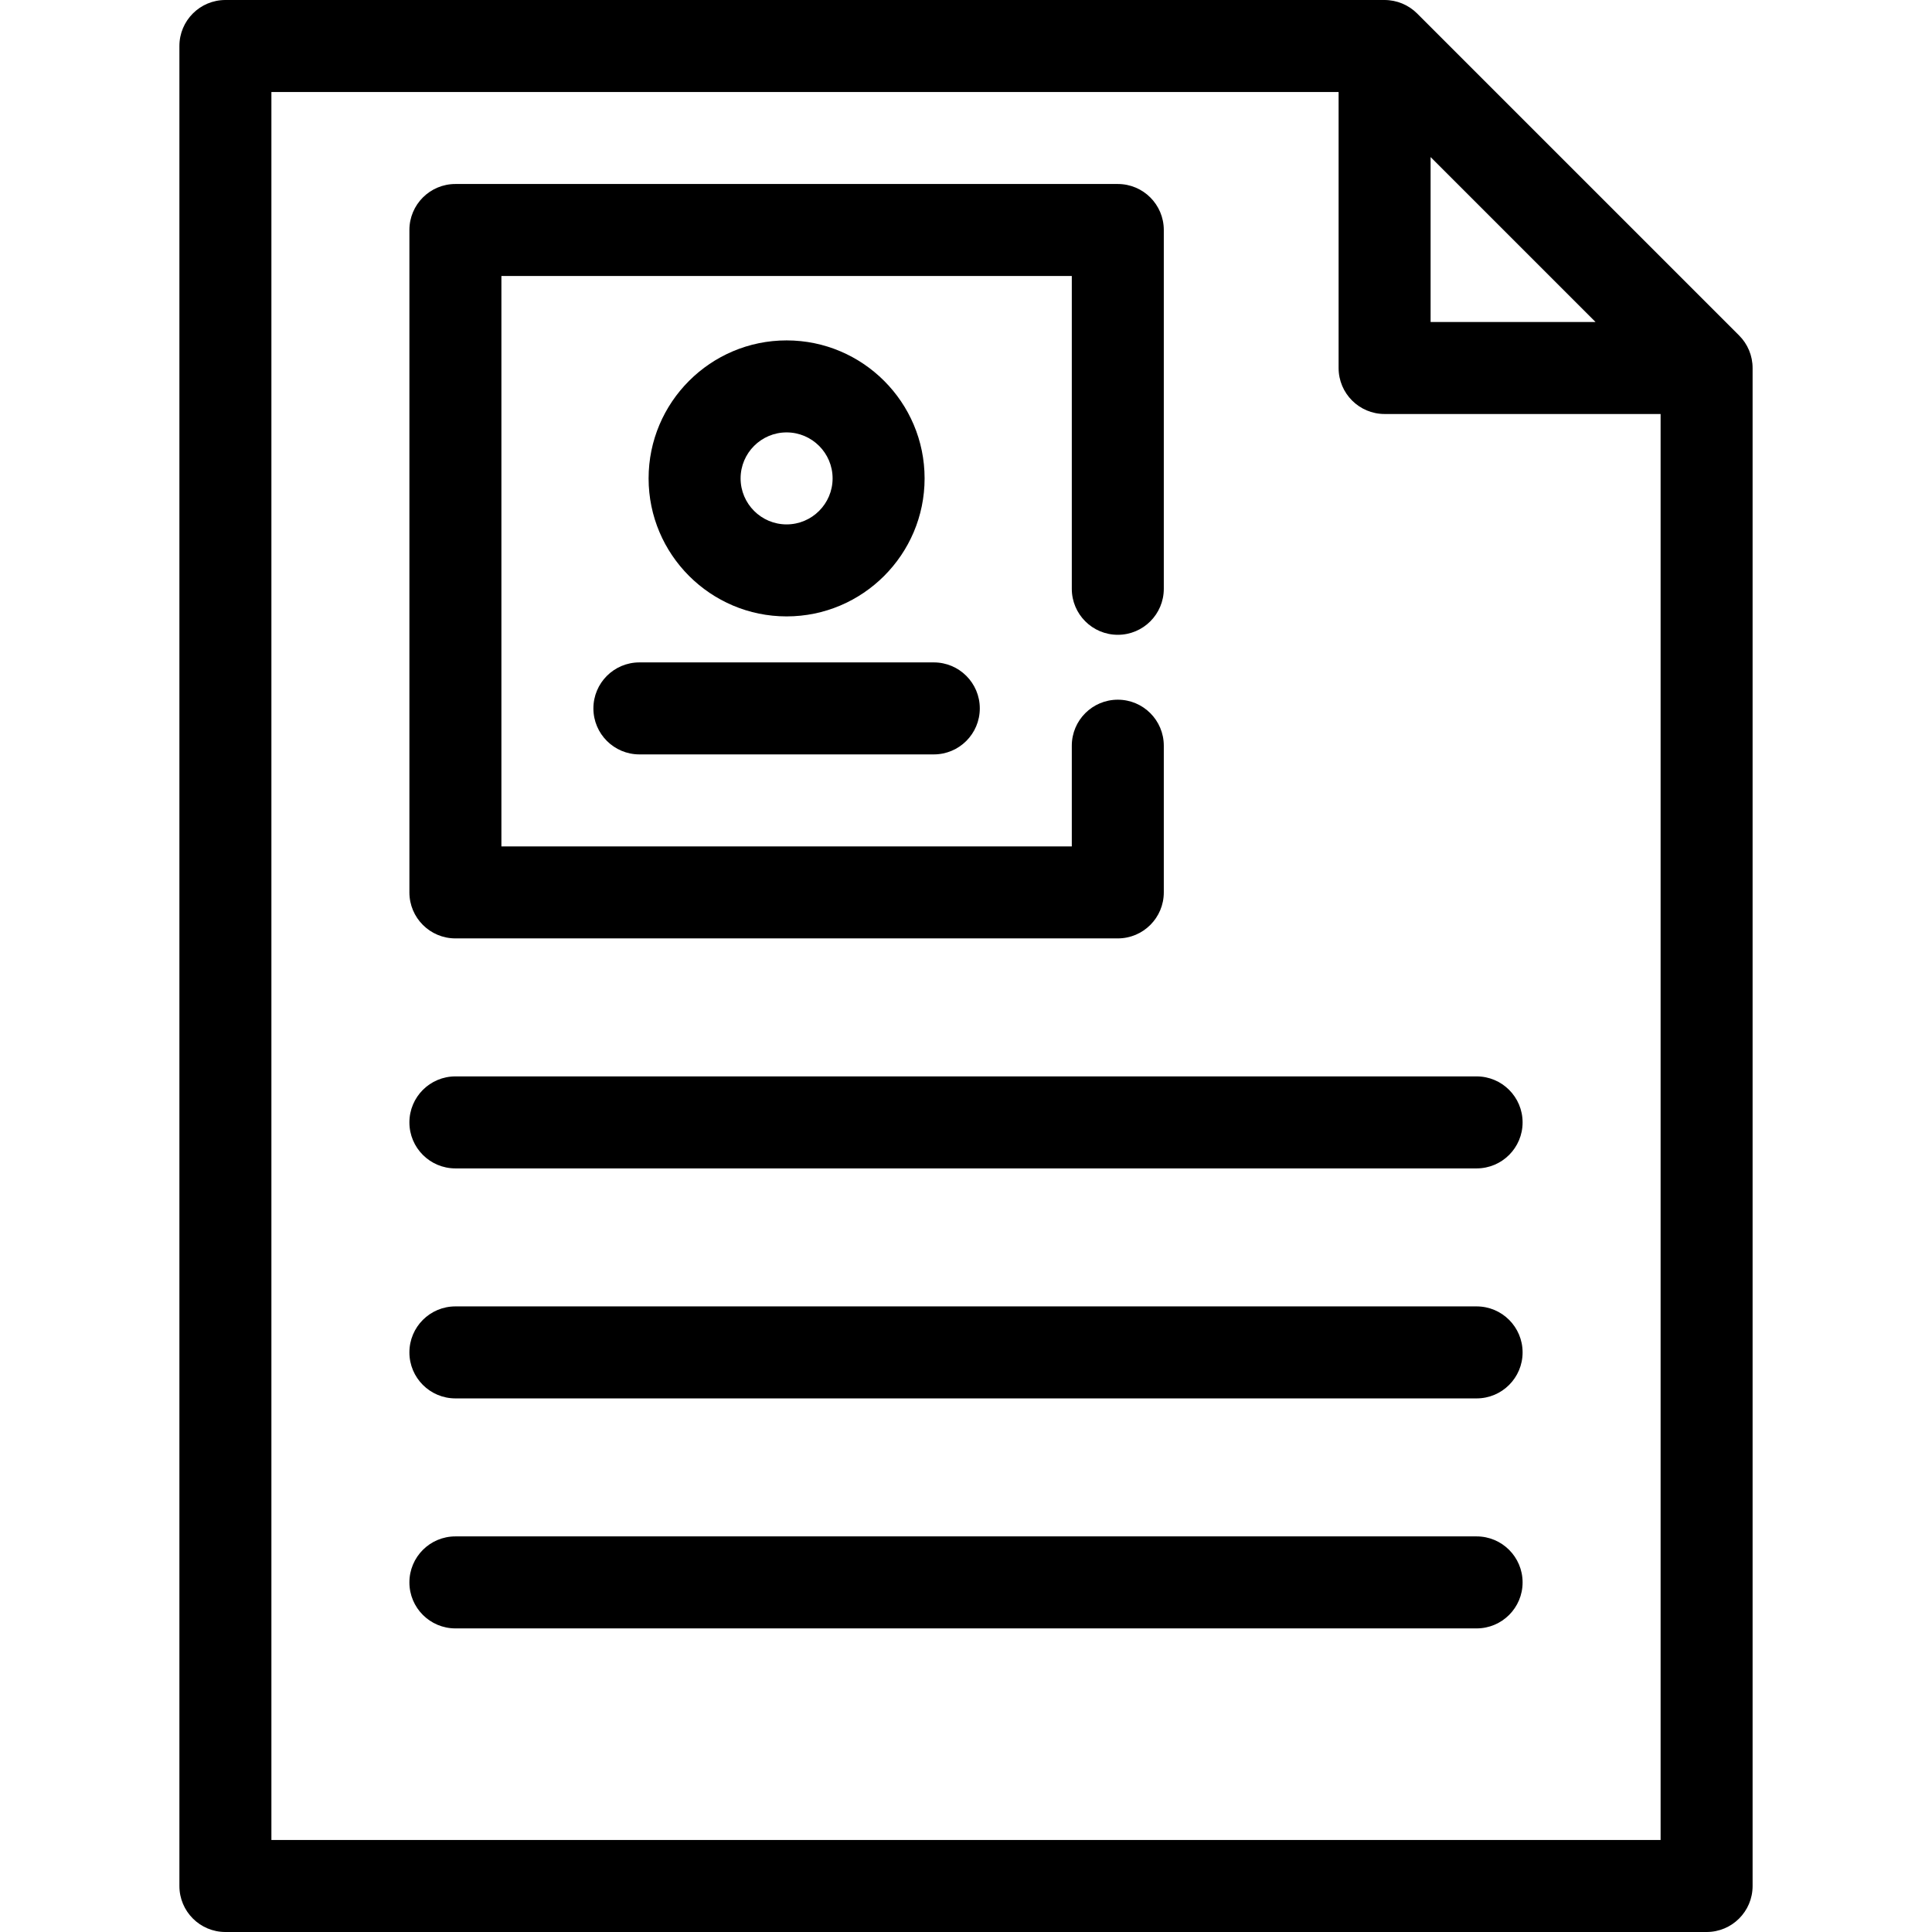
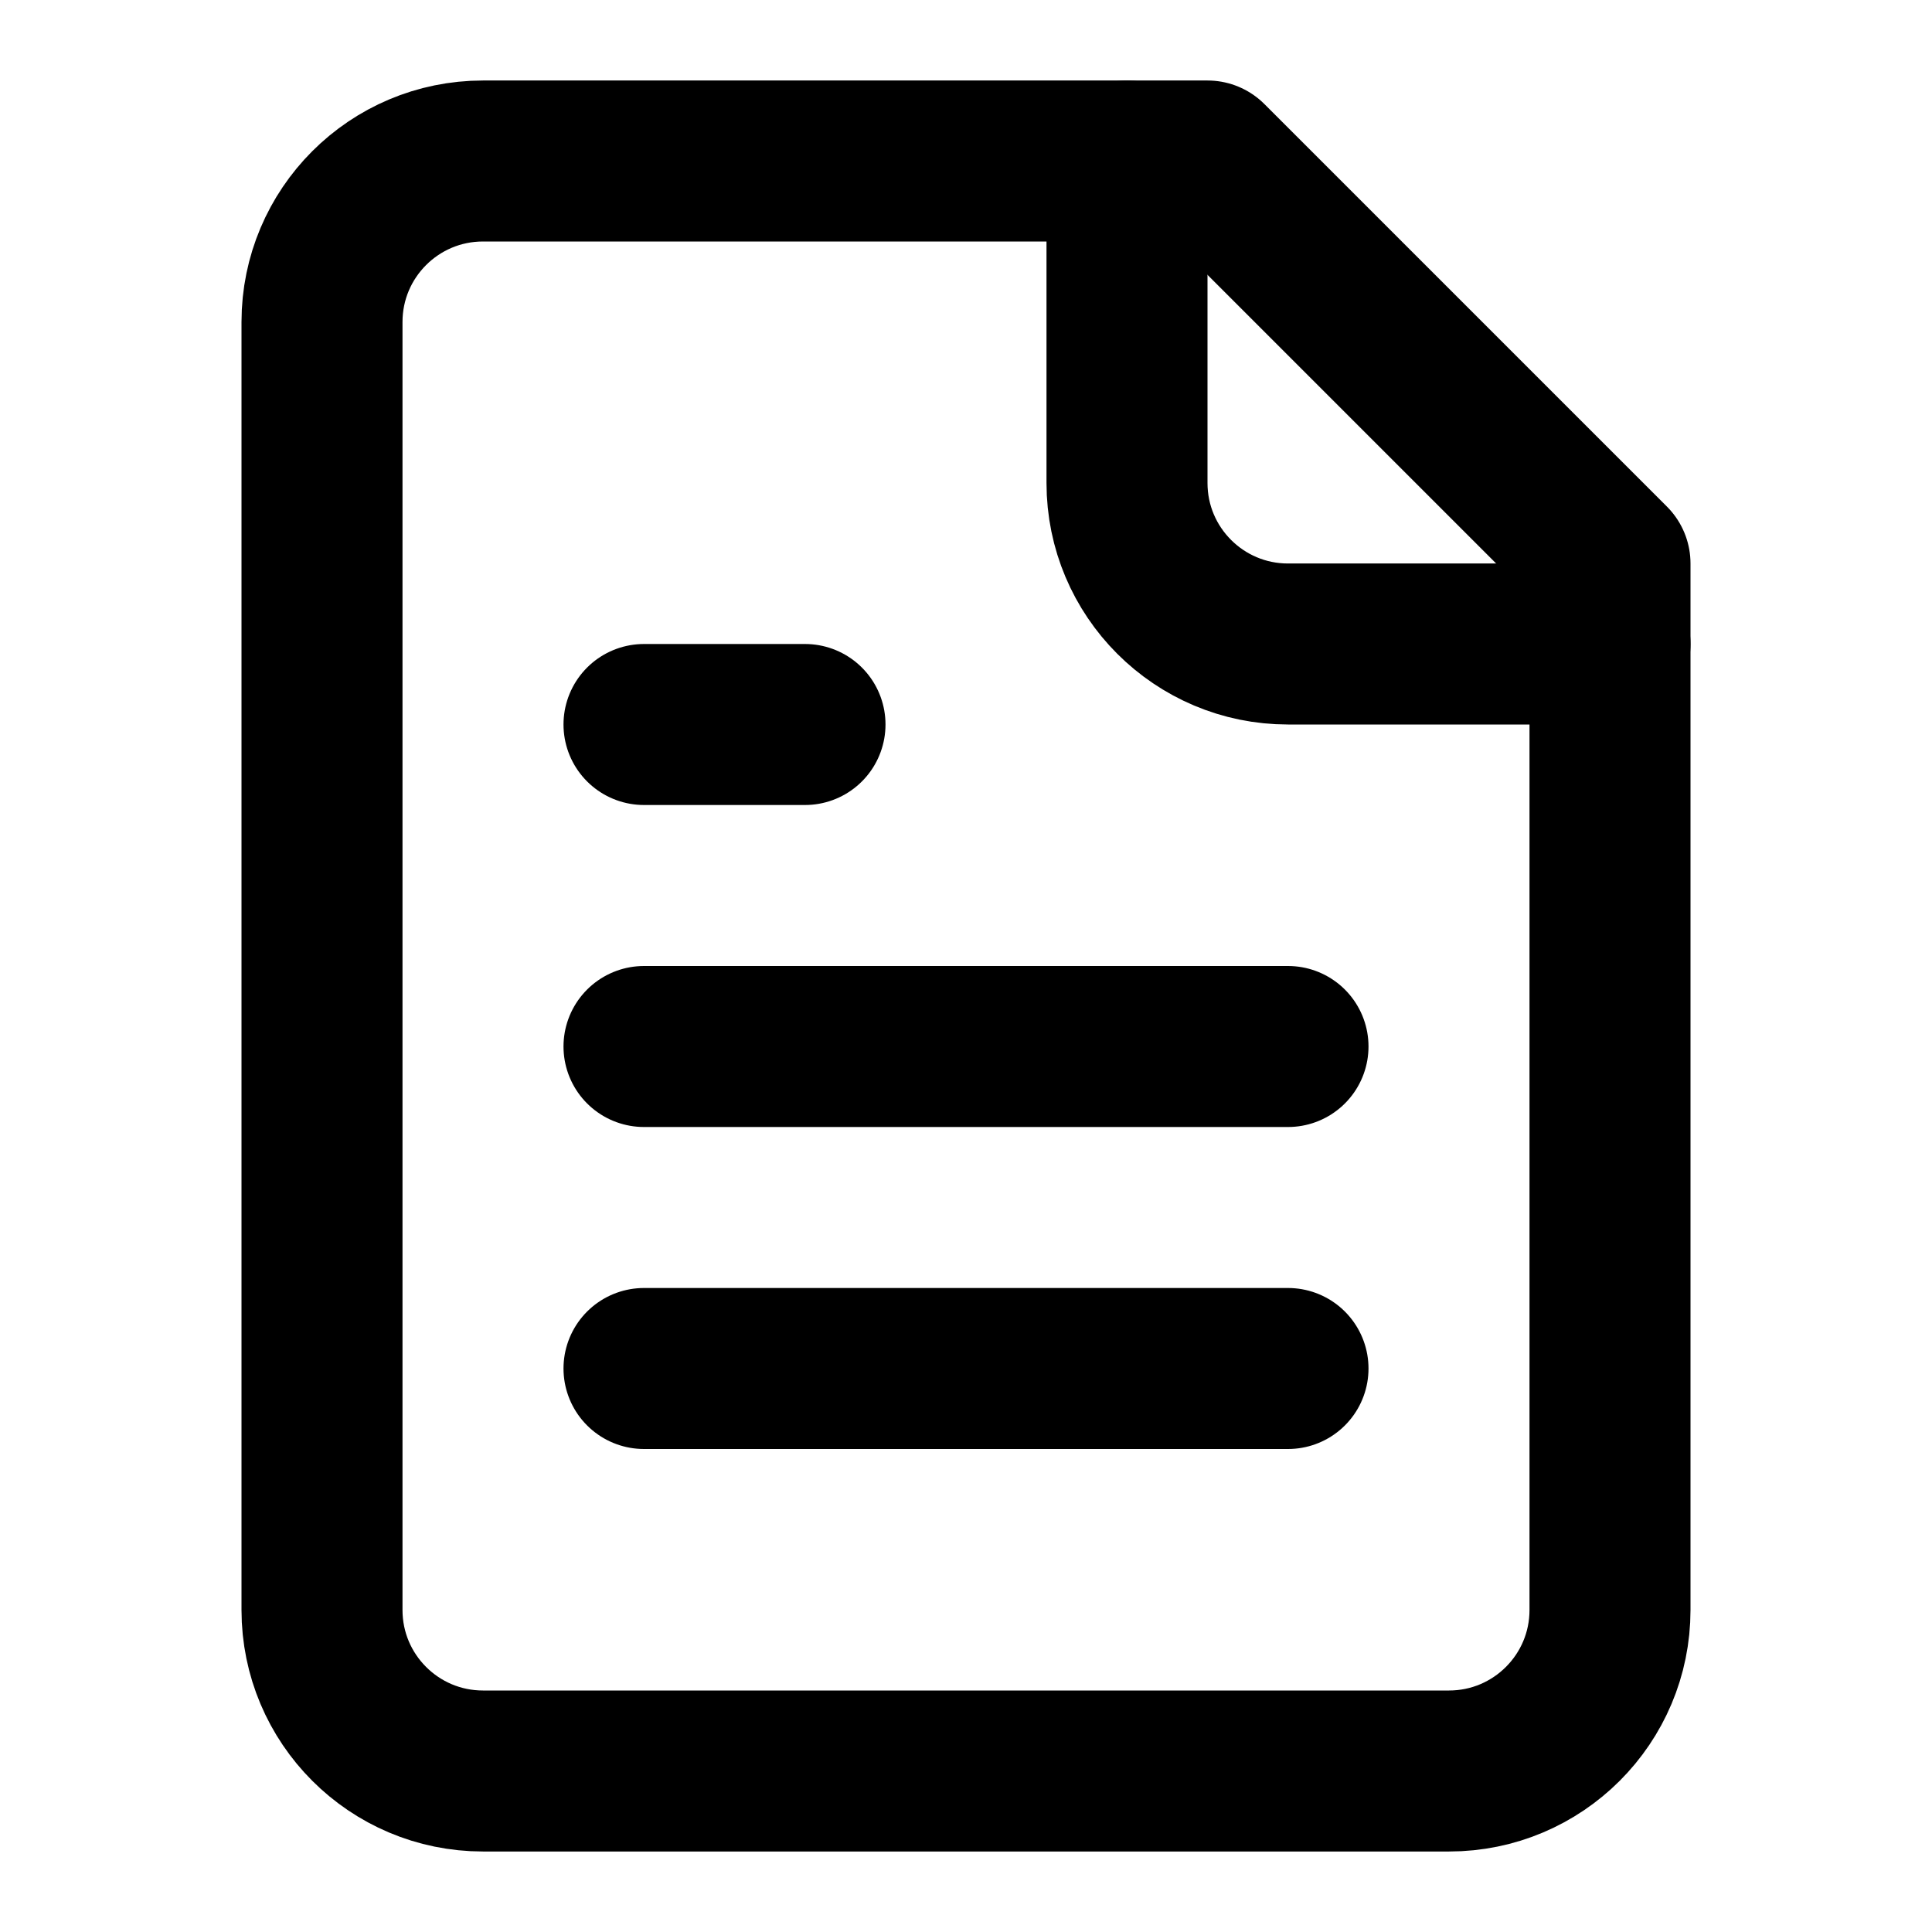
- <svg xmlns="http://www.w3.org/2000/svg" height="64px" width="64px" viewBox="0 0 420 420">
-   <path d="M380.95,79.002c-0.024-0.243-0.066-0.481-0.107-0.719c-0.015-0.083-0.022-0.168-0.038-0.251 c-0.057-0.287-0.131-0.568-0.213-0.846c-0.01-0.033-0.016-0.067-0.025-0.099c-0.086-0.282-0.188-0.558-0.297-0.829 c-0.012-0.03-0.021-0.061-0.033-0.09c-0.106-0.256-0.227-0.504-0.354-0.748c-0.023-0.045-0.042-0.093-0.066-0.138 c-0.118-0.219-0.249-0.429-0.382-0.638c-0.043-0.067-0.08-0.138-0.124-0.204c-0.126-0.188-0.265-0.366-0.403-0.544 c-0.062-0.08-0.117-0.164-0.182-0.243c-0.162-0.197-0.337-0.383-0.513-0.567c-0.049-0.051-0.091-0.106-0.141-0.156l-70-70 c-0.047-0.047-0.1-0.088-0.148-0.134c-0.187-0.179-0.375-0.356-0.575-0.52c-0.074-0.061-0.155-0.114-0.231-0.172 c-0.183-0.142-0.365-0.284-0.557-0.412c-0.062-0.042-0.128-0.076-0.191-0.116c-0.213-0.136-0.427-0.27-0.651-0.389 c-0.042-0.022-0.086-0.04-0.128-0.062c-0.247-0.128-0.498-0.25-0.757-0.358c-0.028-0.012-0.058-0.02-0.086-0.032 c-0.272-0.11-0.549-0.212-0.833-0.298c-0.033-0.01-0.068-0.016-0.102-0.026c-0.277-0.081-0.557-0.155-0.843-0.212 c-0.084-0.017-0.17-0.024-0.254-0.039c-0.237-0.041-0.474-0.083-0.716-0.107C301.668,0.017,301.335,0,301,0H49 c-5.522,0-10,4.477-10,10v400c0,5.523,4.478,10,10,10h322c5.522,0,10-4.477,10-10V80C381,79.665,380.983,79.332,380.95,79.002z M311,34.142L346.858,70H311V34.142z M59,400V20h232v60c0,5.523,4.478,10,10,10h60v310H59z" />
-   <path d="M129,154c0,5.523,4.478,10,10,10h64c5.522,0,10-4.477,10-10s-4.478-10-10-10h-64C133.478,144,129,148.477,129,154z" />
-   <path d="M201,104c0-16.542-13.458-30-30-30s-30,13.458-30,30s13.458,30,30,30S201,120.542,201,104z M161,104 c0-5.514,4.486-10,10-10s10,4.486,10,10s-4.486,10-10,10S161,109.514,161,104z" />
-   <path d="M99,204h144c5.522,0,10-4.477,10-10v-31.892c0-5.523-4.478-10-10-10s-10,4.477-10,10V184H109V60h124v68 c0,5.523,4.478,10,10,10s10-4.477,10-10V50c0-5.523-4.478-10-10-10H99c-5.522,0-10,4.477-10,10v144C89,199.523,93.478,204,99,204z" />
-   <path d="M321,234H99c-5.522,0-10,4.477-10,10s4.478,10,10,10h222c5.522,0,10-4.477,10-10S326.522,234,321,234z" />
-   <path d="M321,284H99c-5.522,0-10,4.477-10,10s4.478,10,10,10h222c5.522,0,10-4.477,10-10S326.522,284,321,284z" />
-   <path d="M321,334H99c-5.522,0-10,4.477-10,10s4.478,10,10,10h222c5.522,0,10-4.477,10-10S326.522,334,321,334z" />
+ <svg xmlns="http://www.w3.org/2000/svg" width="24" height="24" viewBox="0 0 24 24" fill="none" stroke="currentColor" stroke-width="2" stroke-linecap="round" stroke-linejoin="round">
+   <path d="M15 2H6a2 2 0 0 0-2 2v16a2 2 0 0 0 2 2h12a2 2 0 0 0 2-2V7Z" />
+   <path d="M14 2v4a2 2 0 0 0 2 2h4" />
+   <path d="M10 9H8" />
+   <path d="M16 13H8" />
+   <path d="M16 17H8" />
</svg>
